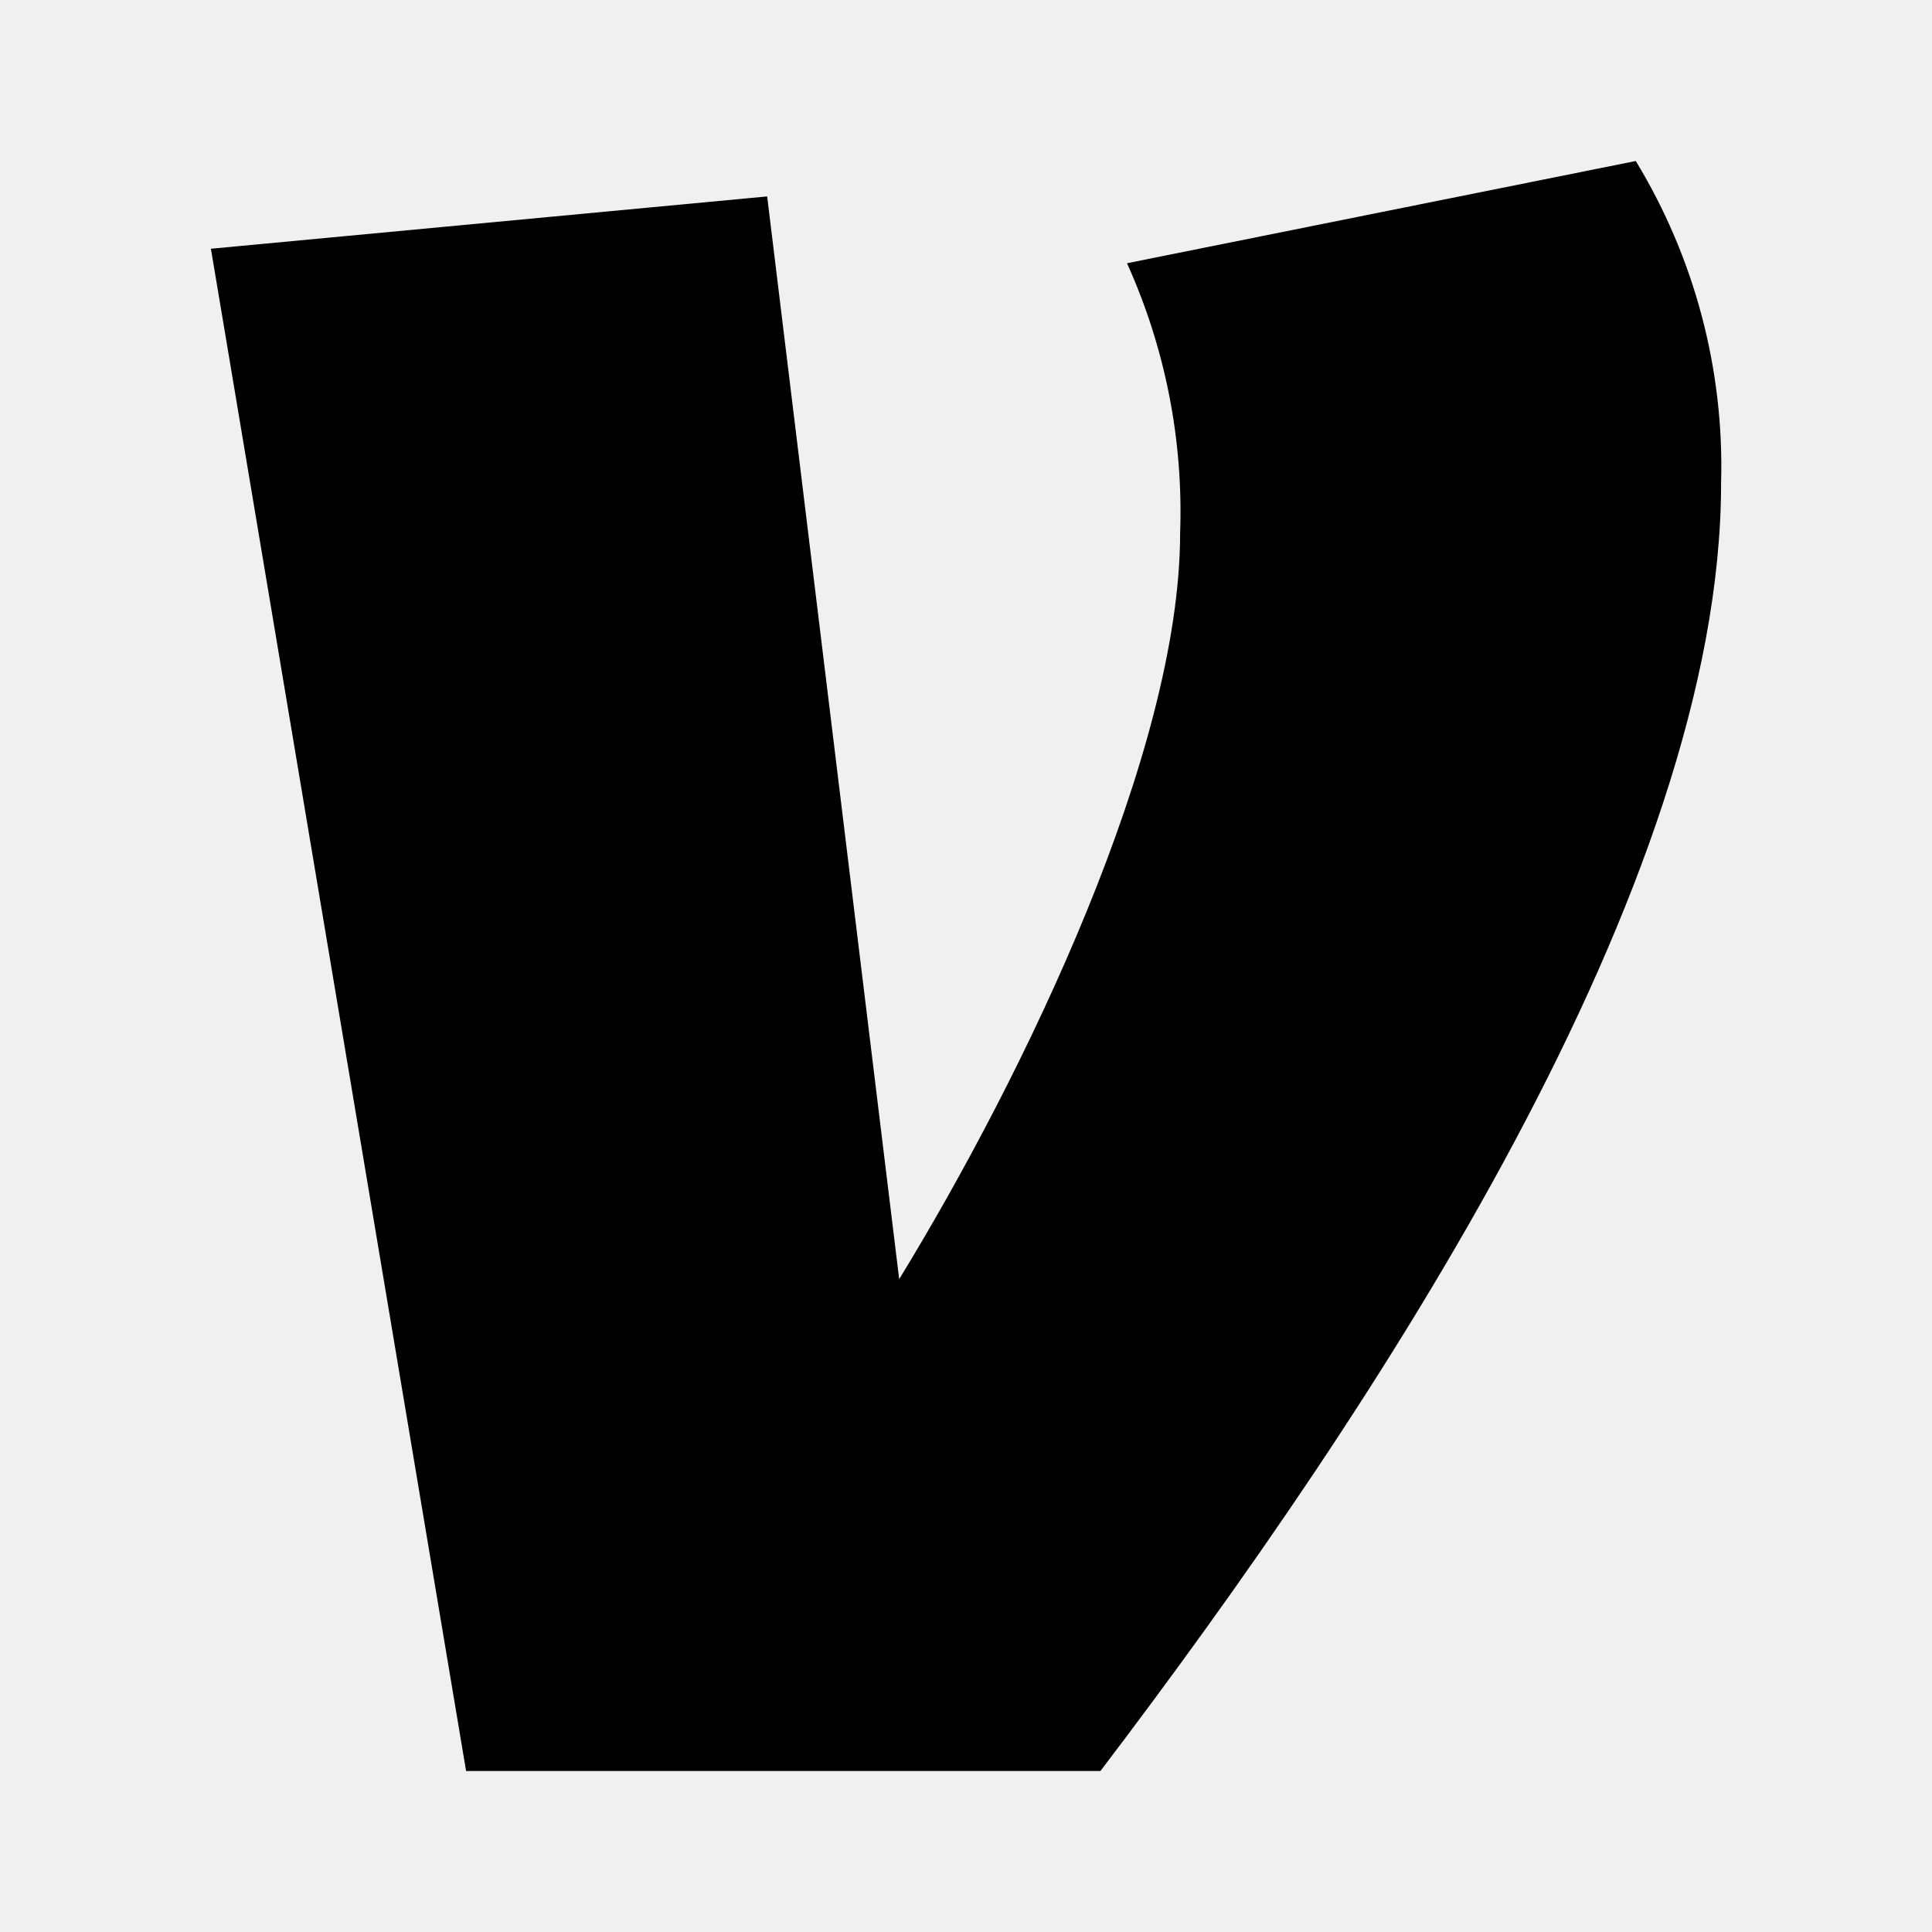
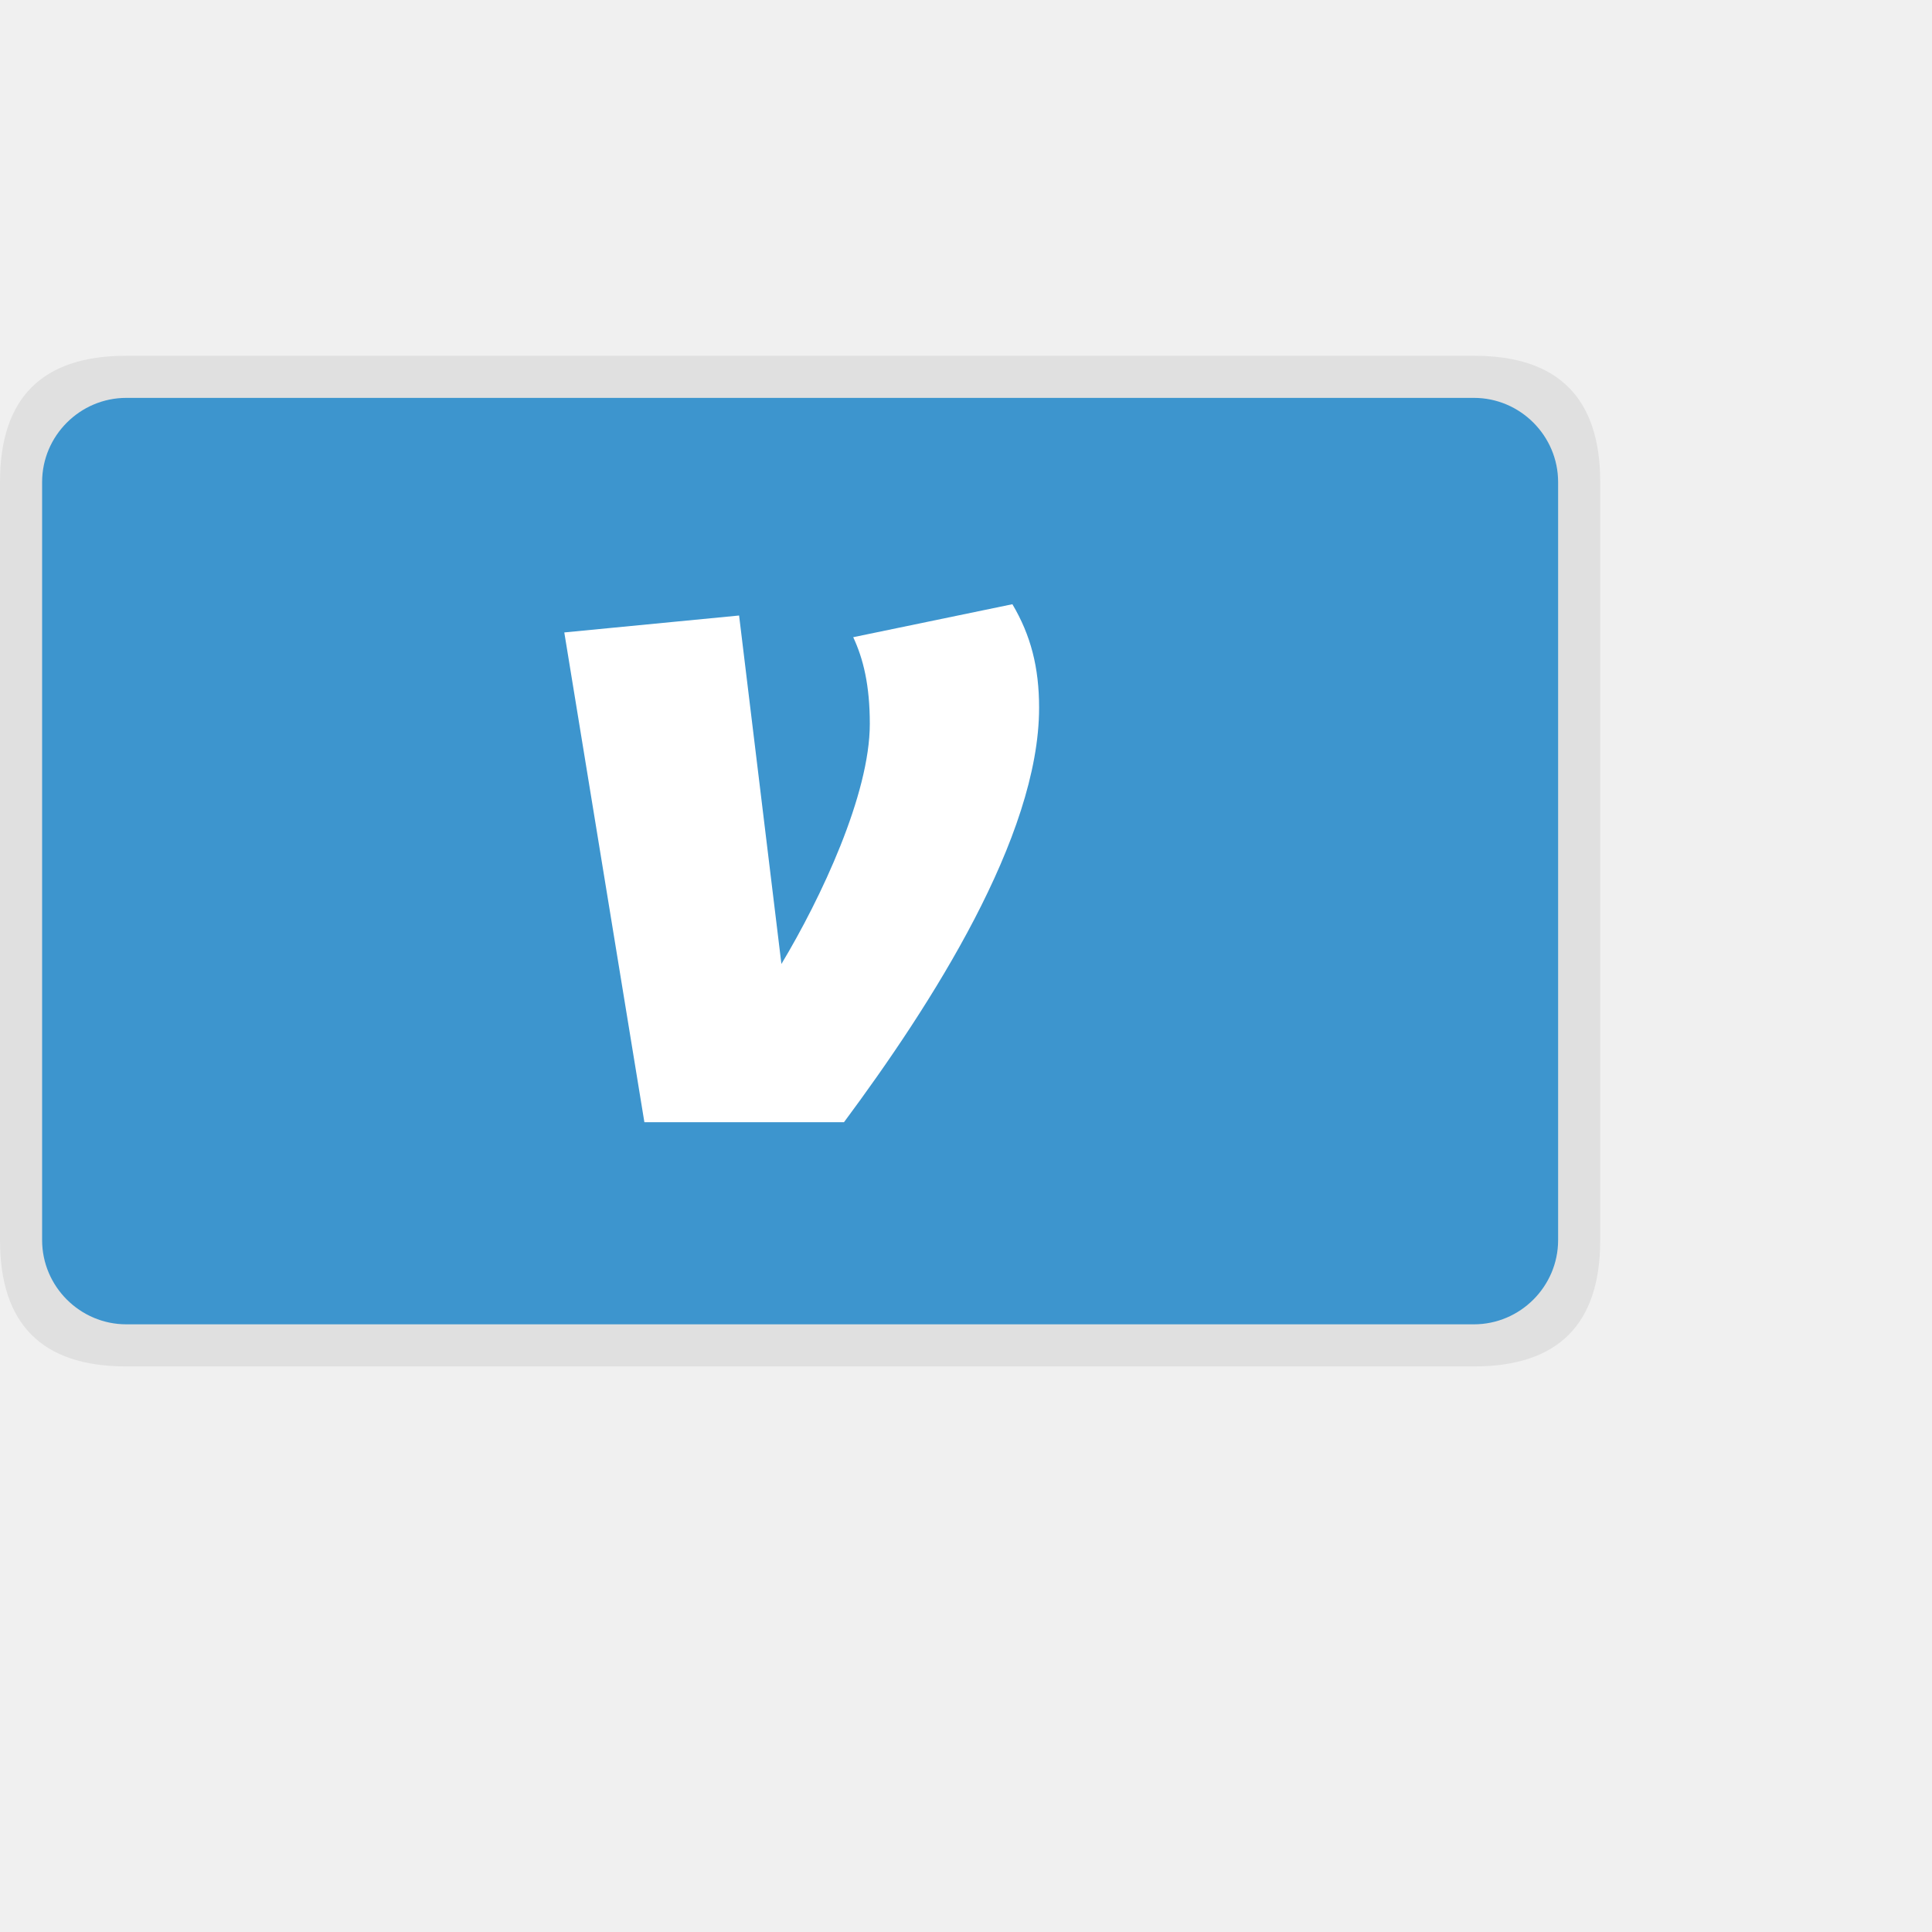
- <svg xmlns="http://www.w3.org/2000/svg" width="24" height="24" style="fill: rgba(0, 0, 0, 1);transform: ;msFilter:;">
-   <path d="M14 3.27a7.49 7.49 0 0 1 .66 3.35c0 2.72-1.93 6.72-3.49 9.27L9.53 2.44l-6.91.65L5.79 22h7.88c3.45-4.54 7.71-11 7.71-16a7.3 7.3 0 0 0-1.06-4z" />
+ <svg xmlns="http://www.w3.org/2000/svg" t="1649155141068" class="icon" viewBox="0 0 1621 1024" version="1.1" p-id="2206" width="200" height="200">
+   <path d="M0 0m105.997 0l1130.638 0q105.997 0 105.997 105.997l0 635.984q0 105.997-105.997 105.997l-1130.638 0q-105.997 0-105.997-105.997l0-635.984q0-105.997 105.997-105.997Z" fill="#000000" fill-opacity=".07" p-id="2207" />
+   <path d="M1236.636 35.332c38.866 0 70.665 31.799 70.665 70.665v635.984c0 38.866-31.799 70.665-70.665 70.665H105.997c-38.866 0-70.665-31.799-70.665-70.665V105.997c0-38.866 31.799-70.665 70.665-70.665h1130.638" fill="#3D95CE" p-id="2208" />
+   <path d="M871.828 295.379c0 108.259-90.345 248.917-163.695 347.671h-167.476L473.455 232.134l146.665-14.204 35.509 292.376c33.212-55.331 74.163-142.213 74.163-201.466 0-32.435-5.441-54.518-13.921-72.714l133.557-27.665c15.44 26.075 22.401 52.963 22.401 86.918z" fill="#FFFFFF" p-id="2209" />
</svg>
